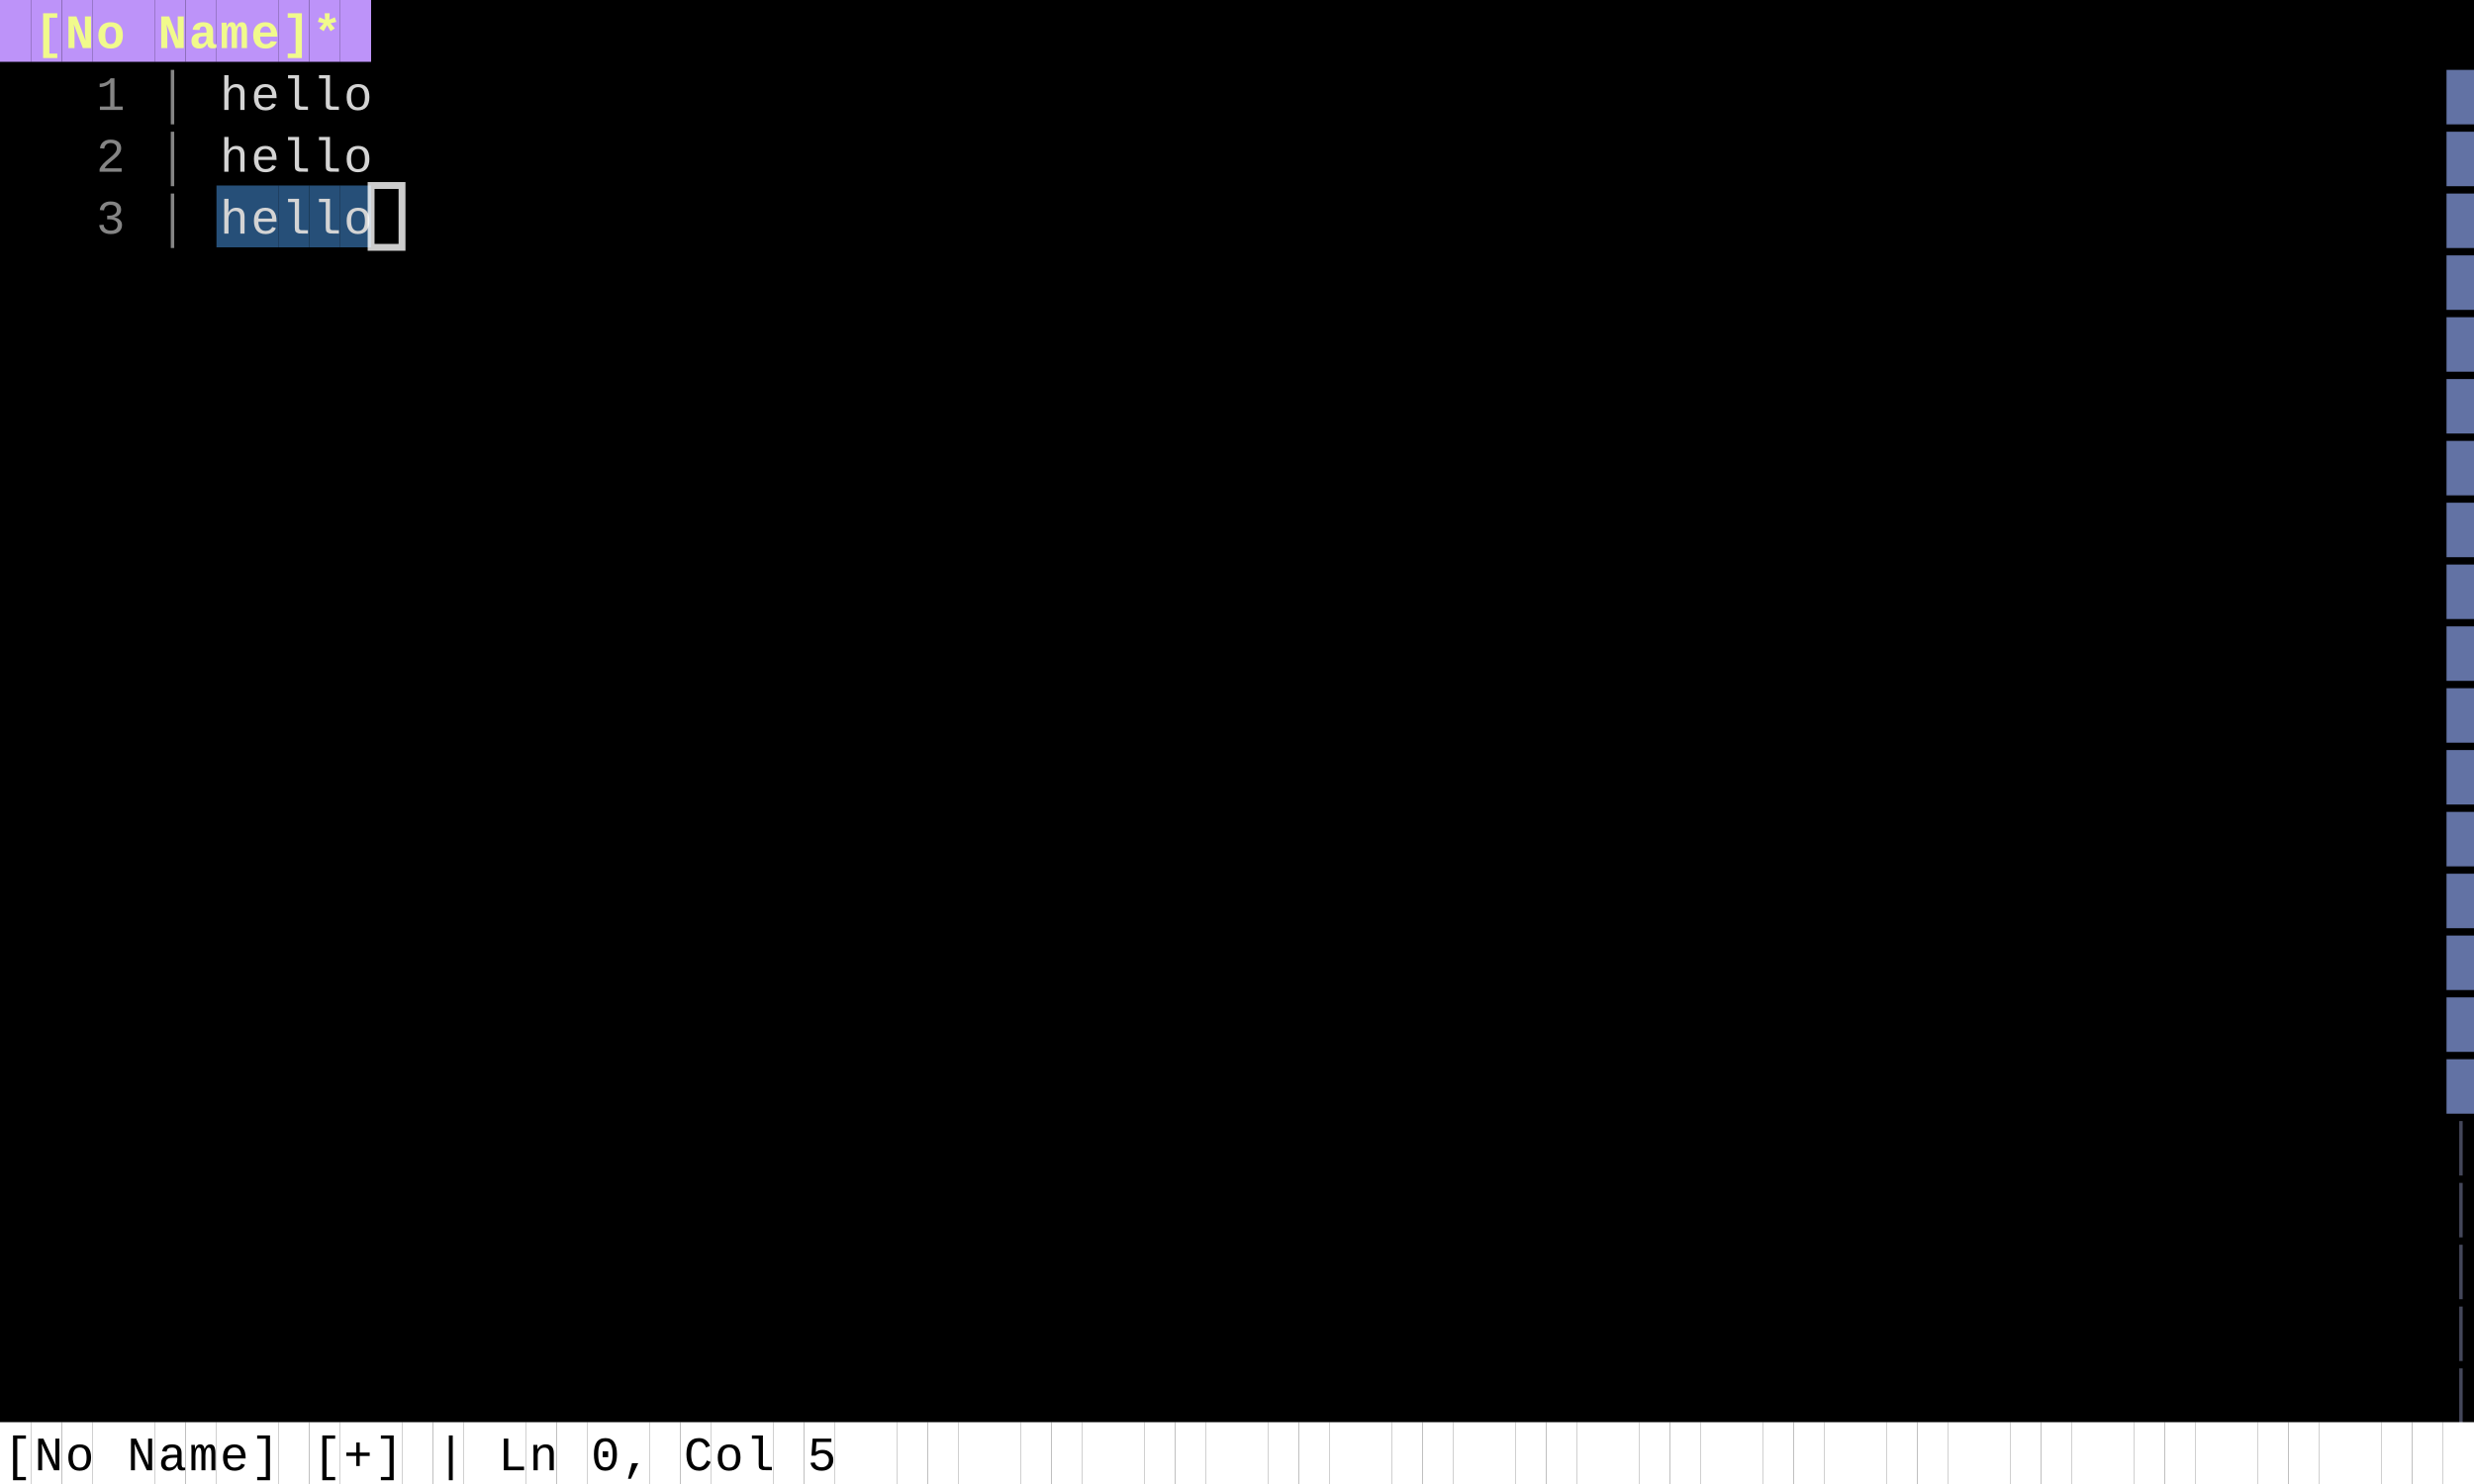
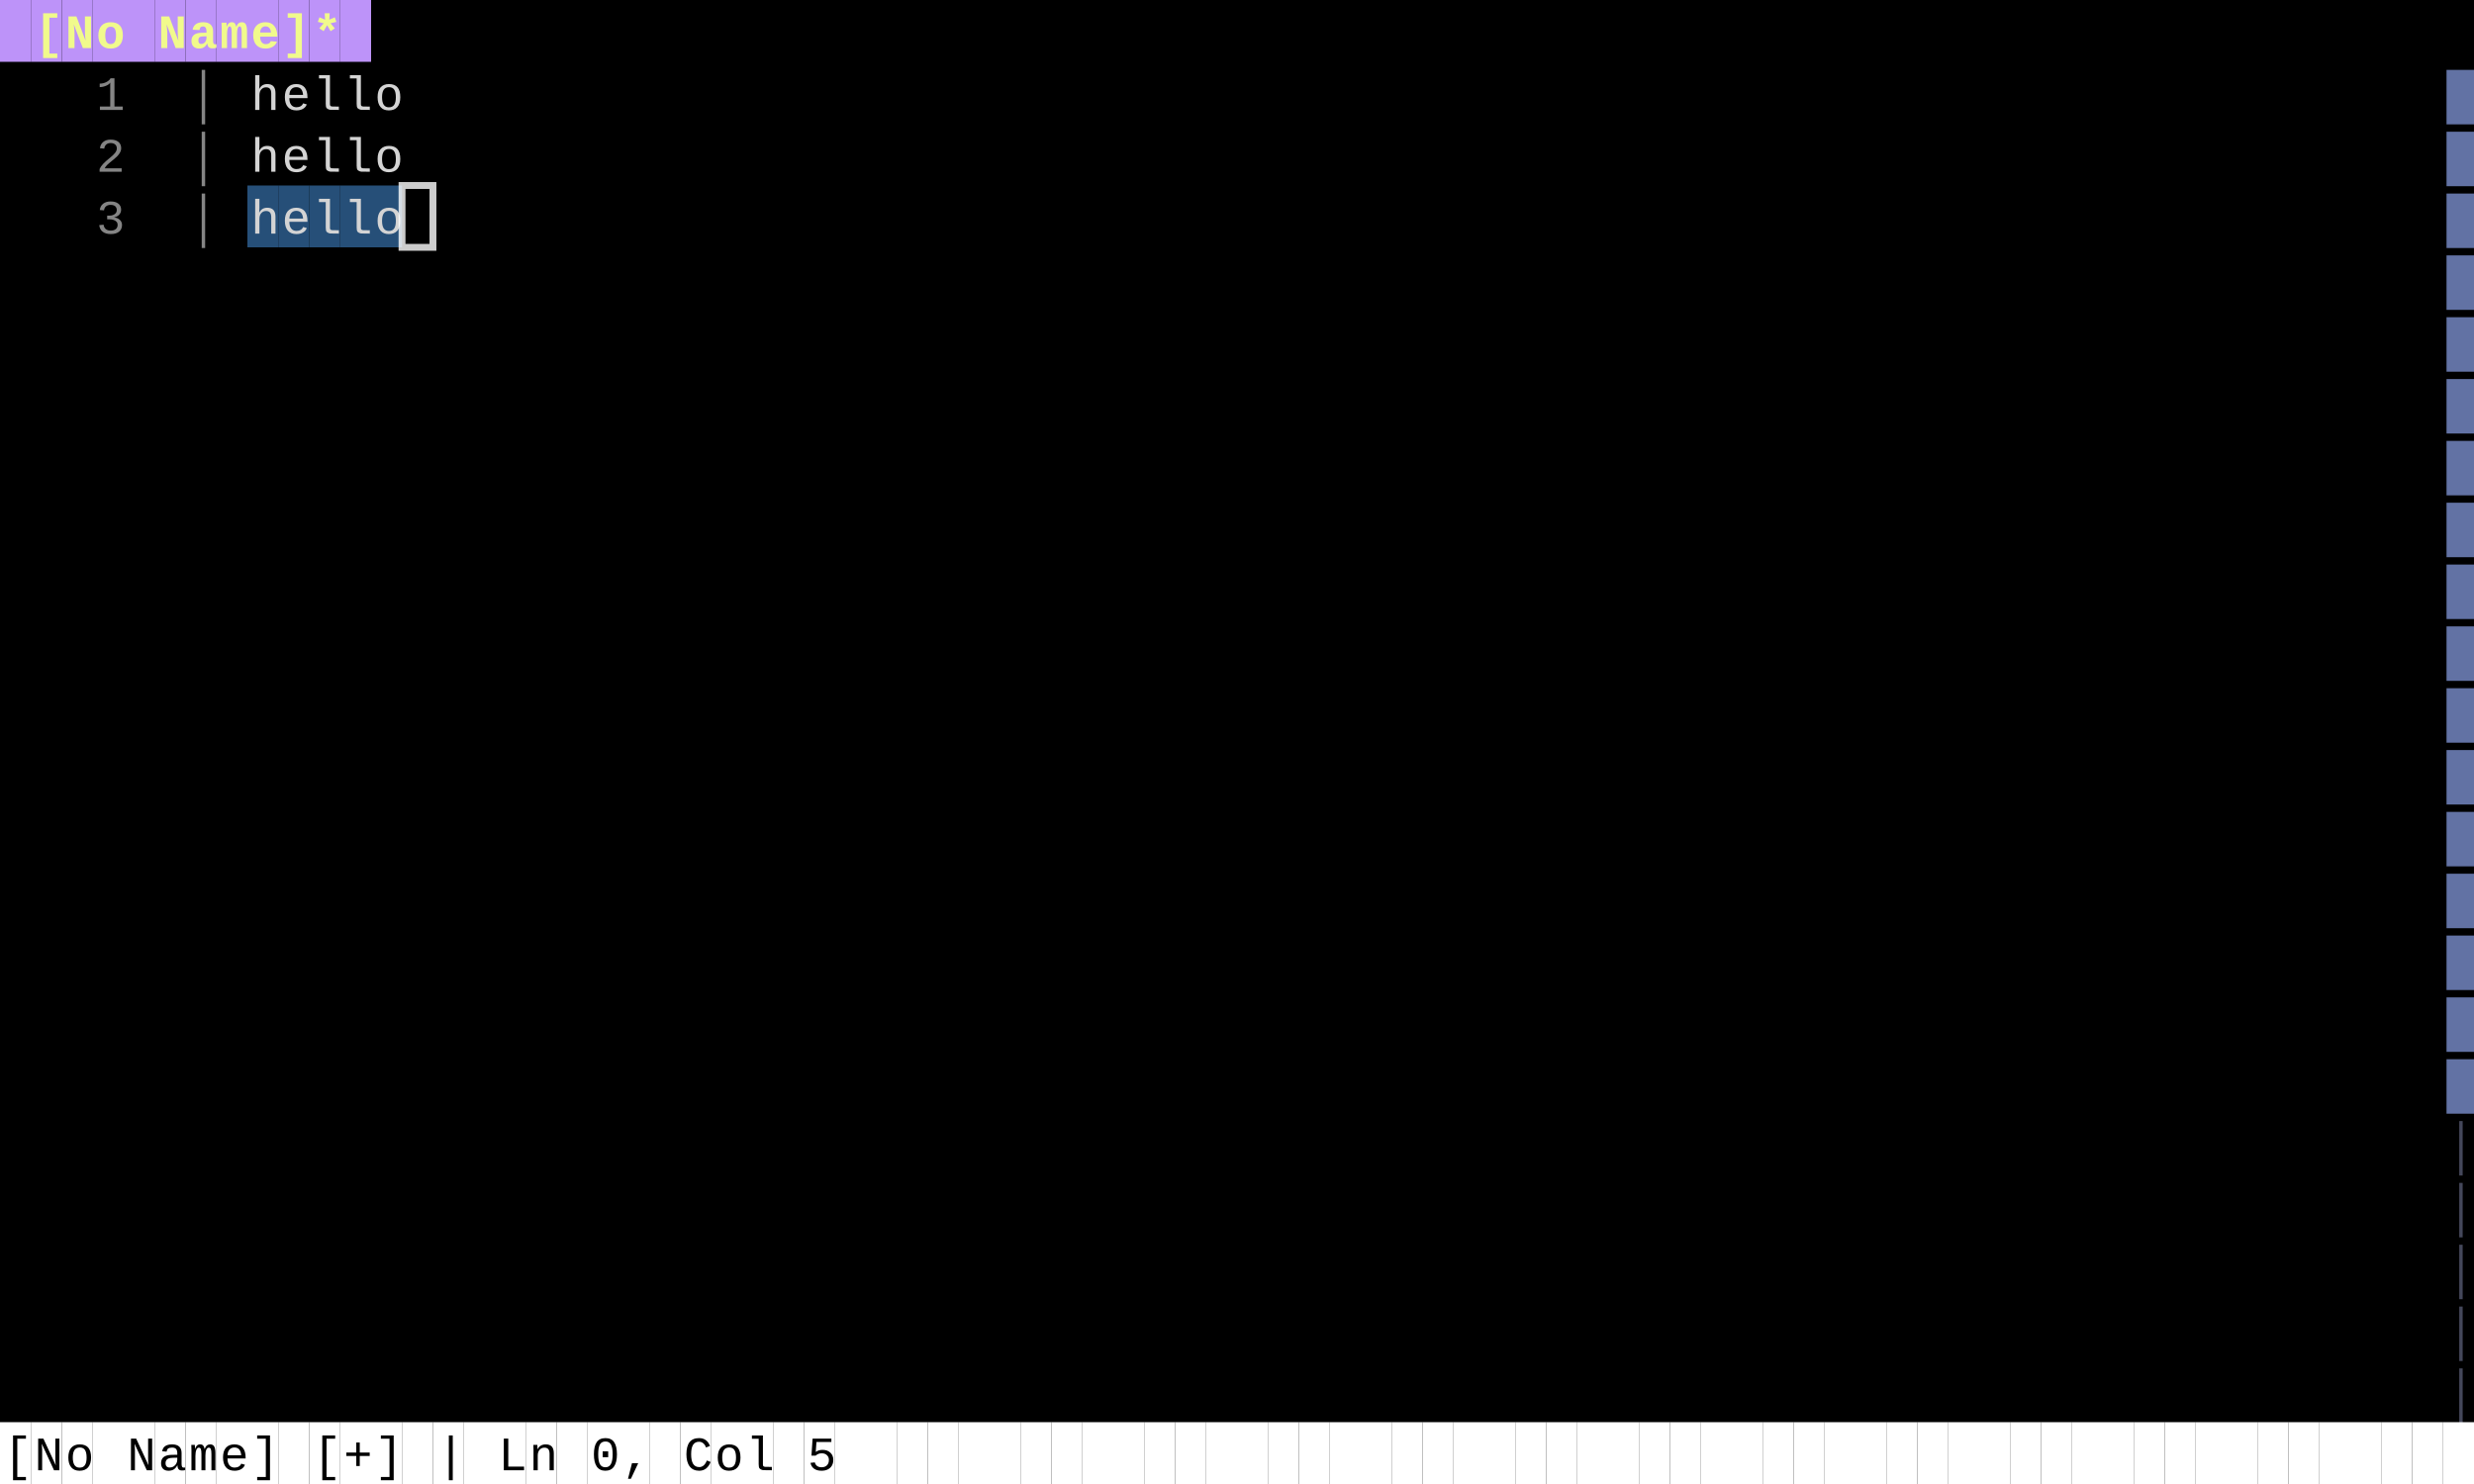
<svg xmlns="http://www.w3.org/2000/svg" width="720" height="432" viewBox="0 0 720 432">
  <style>
    .terminal { font-family: 'Courier New', 'Consolas', monospace; font-size: 14px; white-space: pre; }
</style>
  <rect width="100%" height="100%" fill="#000000" />
  <rect x="0" y="0" width="9" height="18" fill="#bd93f9" />
  <rect x="9" y="0" width="9" height="18" fill="#bd93f9" />
  <text x="10" y="14" fill="#f1fa8c" class="terminal" style="font-weight:bold;">[</text>
  <rect x="18" y="0" width="9" height="18" fill="#bd93f9" />
  <text x="19" y="14" fill="#f1fa8c" class="terminal" style="font-weight:bold;">N</text>
  <rect x="27" y="0" width="9" height="18" fill="#bd93f9" />
  <text x="28" y="14" fill="#f1fa8c" class="terminal" style="font-weight:bold;">o</text>
  <rect x="36" y="0" width="9" height="18" fill="#bd93f9" />
  <rect x="45" y="0" width="9" height="18" fill="#bd93f9" />
  <text x="46" y="14" fill="#f1fa8c" class="terminal" style="font-weight:bold;">N</text>
  <rect x="54" y="0" width="9" height="18" fill="#bd93f9" />
  <text x="55" y="14" fill="#f1fa8c" class="terminal" style="font-weight:bold;">a</text>
  <rect x="63" y="0" width="9" height="18" fill="#bd93f9" />
  <text x="64" y="14" fill="#f1fa8c" class="terminal" style="font-weight:bold;">m</text>
  <rect x="72" y="0" width="9" height="18" fill="#bd93f9" />
  <text x="73" y="14" fill="#f1fa8c" class="terminal" style="font-weight:bold;">e</text>
  <rect x="81" y="0" width="9" height="18" fill="#bd93f9" />
  <text x="82" y="14" fill="#f1fa8c" class="terminal" style="font-weight:bold;">]</text>
  <rect x="90" y="0" width="9" height="18" fill="#bd93f9" />
  <text x="91" y="14" fill="#f1fa8c" class="terminal" style="font-weight:bold;">*</text>
  <rect x="99" y="0" width="9" height="18" fill="#bd93f9" />
  <text x="28" y="32" fill="#858585" class="terminal" style="">1</text>
-   <text x="46" y="32" fill="#858585" class="terminal" style="">│</text>
-   <text x="64" y="32" fill="#d4d4d4" class="terminal" style="">h</text>
-   <text x="73" y="32" fill="#d4d4d4" class="terminal" style="">e</text>
-   <text x="82" y="32" fill="#d4d4d4" class="terminal" style="">l</text>
+   <text x="55" y="32" fill="#858585" class="terminal" style="">│</text>
+   <text x="73" y="32" fill="#d4d4d4" class="terminal" style="">h</text>
+   <text x="82" y="32" fill="#d4d4d4" class="terminal" style="">e</text>
  <text x="91" y="32" fill="#d4d4d4" class="terminal" style="">l</text>
-   <text x="100" y="32" fill="#d4d4d4" class="terminal" style="">o</text>
+   <text x="100" y="32" fill="#d4d4d4" class="terminal" style="">l</text>
+   <text x="109" y="32" fill="#d4d4d4" class="terminal" style="">o</text>
  <text x="712" y="32" fill="#6272a4" class="terminal" style="">█</text>
  <text x="28" y="50" fill="#858585" class="terminal" style="">2</text>
-   <text x="46" y="50" fill="#858585" class="terminal" style="">│</text>
-   <text x="64" y="50" fill="#d4d4d4" class="terminal" style="">h</text>
-   <text x="73" y="50" fill="#d4d4d4" class="terminal" style="">e</text>
-   <text x="82" y="50" fill="#d4d4d4" class="terminal" style="">l</text>
+   <text x="55" y="50" fill="#858585" class="terminal" style="">│</text>
+   <text x="73" y="50" fill="#d4d4d4" class="terminal" style="">h</text>
+   <text x="82" y="50" fill="#d4d4d4" class="terminal" style="">e</text>
  <text x="91" y="50" fill="#d4d4d4" class="terminal" style="">l</text>
-   <text x="100" y="50" fill="#d4d4d4" class="terminal" style="">o</text>
+   <text x="100" y="50" fill="#d4d4d4" class="terminal" style="">l</text>
+   <text x="109" y="50" fill="#d4d4d4" class="terminal" style="">o</text>
  <text x="712" y="50" fill="#6272a4" class="terminal" style="">█</text>
  <text x="28" y="68" fill="#858585" class="terminal" style="">3</text>
-   <text x="46" y="68" fill="#858585" class="terminal" style="">│</text>
-   <rect x="63" y="54" width="9" height="18" fill="#264f78" />
-   <text x="64" y="68" fill="#d4d4d4" class="terminal" style="">h</text>
+   <text x="55" y="68" fill="#858585" class="terminal" style="">│</text>
  <rect x="72" y="54" width="9" height="18" fill="#264f78" />
-   <text x="73" y="68" fill="#d4d4d4" class="terminal" style="">e</text>
+   <text x="73" y="68" fill="#d4d4d4" class="terminal" style="">h</text>
  <rect x="81" y="54" width="9" height="18" fill="#264f78" />
-   <text x="82" y="68" fill="#d4d4d4" class="terminal" style="">l</text>
+   <text x="82" y="68" fill="#d4d4d4" class="terminal" style="">e</text>
  <rect x="90" y="54" width="9" height="18" fill="#264f78" />
  <text x="91" y="68" fill="#d4d4d4" class="terminal" style="">l</text>
  <rect x="99" y="54" width="9" height="18" fill="#264f78" />
-   <text x="100" y="68" fill="#d4d4d4" class="terminal" style="">o</text>
+   <text x="100" y="68" fill="#d4d4d4" class="terminal" style="">l</text>
+   <rect x="108" y="54" width="9" height="18" fill="#264f78" />
+   <text x="109" y="68" fill="#d4d4d4" class="terminal" style="">o</text>
  <text x="712" y="68" fill="#6272a4" class="terminal" style="">█</text>
  <text x="712" y="86" fill="#6272a4" class="terminal" style="">█</text>
  <text x="712" y="104" fill="#6272a4" class="terminal" style="">█</text>
  <text x="712" y="122" fill="#6272a4" class="terminal" style="">█</text>
  <text x="712" y="140" fill="#6272a4" class="terminal" style="">█</text>
  <text x="712" y="158" fill="#6272a4" class="terminal" style="">█</text>
  <text x="712" y="176" fill="#6272a4" class="terminal" style="">█</text>
  <text x="712" y="194" fill="#6272a4" class="terminal" style="">█</text>
  <text x="712" y="212" fill="#6272a4" class="terminal" style="">█</text>
  <text x="712" y="230" fill="#6272a4" class="terminal" style="">█</text>
  <text x="712" y="248" fill="#6272a4" class="terminal" style="">█</text>
  <text x="712" y="266" fill="#6272a4" class="terminal" style="">█</text>
  <text x="712" y="284" fill="#6272a4" class="terminal" style="">█</text>
  <text x="712" y="302" fill="#6272a4" class="terminal" style="">█</text>
  <text x="712" y="320" fill="#6272a4" class="terminal" style="">█</text>
  <text x="712" y="338" fill="#44475a" class="terminal" style="">│</text>
  <text x="712" y="356" fill="#44475a" class="terminal" style="">│</text>
  <text x="712" y="374" fill="#44475a" class="terminal" style="">│</text>
  <text x="712" y="392" fill="#44475a" class="terminal" style="">│</text>
  <text x="712" y="410" fill="#44475a" class="terminal" style="">│</text>
  <rect x="0" y="414" width="9" height="18" fill="#ffffff" />
  <text x="1" y="428" fill="#000000" class="terminal" style="">[</text>
  <rect x="9" y="414" width="9" height="18" fill="#ffffff" />
  <text x="10" y="428" fill="#000000" class="terminal" style="">N</text>
  <rect x="18" y="414" width="9" height="18" fill="#ffffff" />
  <text x="19" y="428" fill="#000000" class="terminal" style="">o</text>
  <rect x="27" y="414" width="9" height="18" fill="#ffffff" />
  <rect x="36" y="414" width="9" height="18" fill="#ffffff" />
  <text x="37" y="428" fill="#000000" class="terminal" style="">N</text>
  <rect x="45" y="414" width="9" height="18" fill="#ffffff" />
  <text x="46" y="428" fill="#000000" class="terminal" style="">a</text>
  <rect x="54" y="414" width="9" height="18" fill="#ffffff" />
  <text x="55" y="428" fill="#000000" class="terminal" style="">m</text>
  <rect x="63" y="414" width="9" height="18" fill="#ffffff" />
  <text x="64" y="428" fill="#000000" class="terminal" style="">e</text>
  <rect x="72" y="414" width="9" height="18" fill="#ffffff" />
  <text x="73" y="428" fill="#000000" class="terminal" style="">]</text>
  <rect x="81" y="414" width="9" height="18" fill="#ffffff" />
  <rect x="90" y="414" width="9" height="18" fill="#ffffff" />
  <text x="91" y="428" fill="#000000" class="terminal" style="">[</text>
  <rect x="99" y="414" width="9" height="18" fill="#ffffff" />
  <text x="100" y="428" fill="#000000" class="terminal" style="">+</text>
  <rect x="108" y="414" width="9" height="18" fill="#ffffff" />
  <text x="109" y="428" fill="#000000" class="terminal" style="">]</text>
  <rect x="117" y="414" width="9" height="18" fill="#ffffff" />
  <rect x="126" y="414" width="9" height="18" fill="#ffffff" />
  <text x="127" y="428" fill="#000000" class="terminal" style="">|</text>
  <rect x="135" y="414" width="9" height="18" fill="#ffffff" />
  <rect x="144" y="414" width="9" height="18" fill="#ffffff" />
  <text x="145" y="428" fill="#000000" class="terminal" style="">L</text>
  <rect x="153" y="414" width="9" height="18" fill="#ffffff" />
  <text x="154" y="428" fill="#000000" class="terminal" style="">n</text>
  <rect x="162" y="414" width="9" height="18" fill="#ffffff" />
  <rect x="171" y="414" width="9" height="18" fill="#ffffff" />
  <text x="172" y="428" fill="#000000" class="terminal" style="">0</text>
  <rect x="180" y="414" width="9" height="18" fill="#ffffff" />
  <text x="181" y="428" fill="#000000" class="terminal" style="">,</text>
  <rect x="189" y="414" width="9" height="18" fill="#ffffff" />
  <rect x="198" y="414" width="9" height="18" fill="#ffffff" />
  <text x="199" y="428" fill="#000000" class="terminal" style="">C</text>
  <rect x="207" y="414" width="9" height="18" fill="#ffffff" />
  <text x="208" y="428" fill="#000000" class="terminal" style="">o</text>
  <rect x="216" y="414" width="9" height="18" fill="#ffffff" />
  <text x="217" y="428" fill="#000000" class="terminal" style="">l</text>
  <rect x="225" y="414" width="9" height="18" fill="#ffffff" />
  <rect x="234" y="414" width="9" height="18" fill="#ffffff" />
  <text x="235" y="428" fill="#000000" class="terminal" style="">5</text>
  <rect x="243" y="414" width="9" height="18" fill="#ffffff" />
  <rect x="252" y="414" width="9" height="18" fill="#ffffff" />
  <rect x="261" y="414" width="9" height="18" fill="#ffffff" />
  <rect x="270" y="414" width="9" height="18" fill="#ffffff" />
  <rect x="279" y="414" width="9" height="18" fill="#ffffff" />
  <rect x="288" y="414" width="9" height="18" fill="#ffffff" />
  <rect x="297" y="414" width="9" height="18" fill="#ffffff" />
  <rect x="306" y="414" width="9" height="18" fill="#ffffff" />
  <rect x="315" y="414" width="9" height="18" fill="#ffffff" />
  <rect x="324" y="414" width="9" height="18" fill="#ffffff" />
  <rect x="333" y="414" width="9" height="18" fill="#ffffff" />
  <rect x="342" y="414" width="9" height="18" fill="#ffffff" />
  <rect x="351" y="414" width="9" height="18" fill="#ffffff" />
  <rect x="360" y="414" width="9" height="18" fill="#ffffff" />
  <rect x="369" y="414" width="9" height="18" fill="#ffffff" />
  <rect x="378" y="414" width="9" height="18" fill="#ffffff" />
  <rect x="387" y="414" width="9" height="18" fill="#ffffff" />
  <rect x="396" y="414" width="9" height="18" fill="#ffffff" />
  <rect x="405" y="414" width="9" height="18" fill="#ffffff" />
  <rect x="414" y="414" width="9" height="18" fill="#ffffff" />
  <rect x="423" y="414" width="9" height="18" fill="#ffffff" />
  <rect x="432" y="414" width="9" height="18" fill="#ffffff" />
  <rect x="441" y="414" width="9" height="18" fill="#ffffff" />
  <rect x="450" y="414" width="9" height="18" fill="#ffffff" />
  <rect x="459" y="414" width="9" height="18" fill="#ffffff" />
  <rect x="468" y="414" width="9" height="18" fill="#ffffff" />
  <rect x="477" y="414" width="9" height="18" fill="#ffffff" />
  <rect x="486" y="414" width="9" height="18" fill="#ffffff" />
  <rect x="495" y="414" width="9" height="18" fill="#ffffff" />
  <rect x="504" y="414" width="9" height="18" fill="#ffffff" />
  <rect x="513" y="414" width="9" height="18" fill="#ffffff" />
  <rect x="522" y="414" width="9" height="18" fill="#ffffff" />
  <rect x="531" y="414" width="9" height="18" fill="#ffffff" />
  <rect x="540" y="414" width="9" height="18" fill="#ffffff" />
  <rect x="549" y="414" width="9" height="18" fill="#ffffff" />
  <rect x="558" y="414" width="9" height="18" fill="#ffffff" />
  <rect x="567" y="414" width="9" height="18" fill="#ffffff" />
  <rect x="576" y="414" width="9" height="18" fill="#ffffff" />
  <rect x="585" y="414" width="9" height="18" fill="#ffffff" />
  <rect x="594" y="414" width="9" height="18" fill="#ffffff" />
  <rect x="603" y="414" width="9" height="18" fill="#ffffff" />
  <rect x="612" y="414" width="9" height="18" fill="#ffffff" />
  <rect x="621" y="414" width="9" height="18" fill="#ffffff" />
  <rect x="630" y="414" width="9" height="18" fill="#ffffff" />
  <rect x="639" y="414" width="9" height="18" fill="#ffffff" />
  <rect x="648" y="414" width="9" height="18" fill="#ffffff" />
  <rect x="657" y="414" width="9" height="18" fill="#ffffff" />
  <rect x="666" y="414" width="9" height="18" fill="#ffffff" />
  <rect x="675" y="414" width="9" height="18" fill="#ffffff" />
  <rect x="684" y="414" width="9" height="18" fill="#ffffff" />
  <rect x="693" y="414" width="9" height="18" fill="#ffffff" />
  <rect x="702" y="414" width="9" height="18" fill="#ffffff" />
  <rect x="711" y="414" width="9" height="18" fill="#ffffff" />
-   <rect x="108" y="54" width="9" height="18" fill="none" stroke="#ffffff" stroke-width="2" opacity="0.8" />
+   <rect x="117" y="54" width="9" height="18" fill="none" stroke="#ffffff" stroke-width="2" opacity="0.8" />
</svg>
